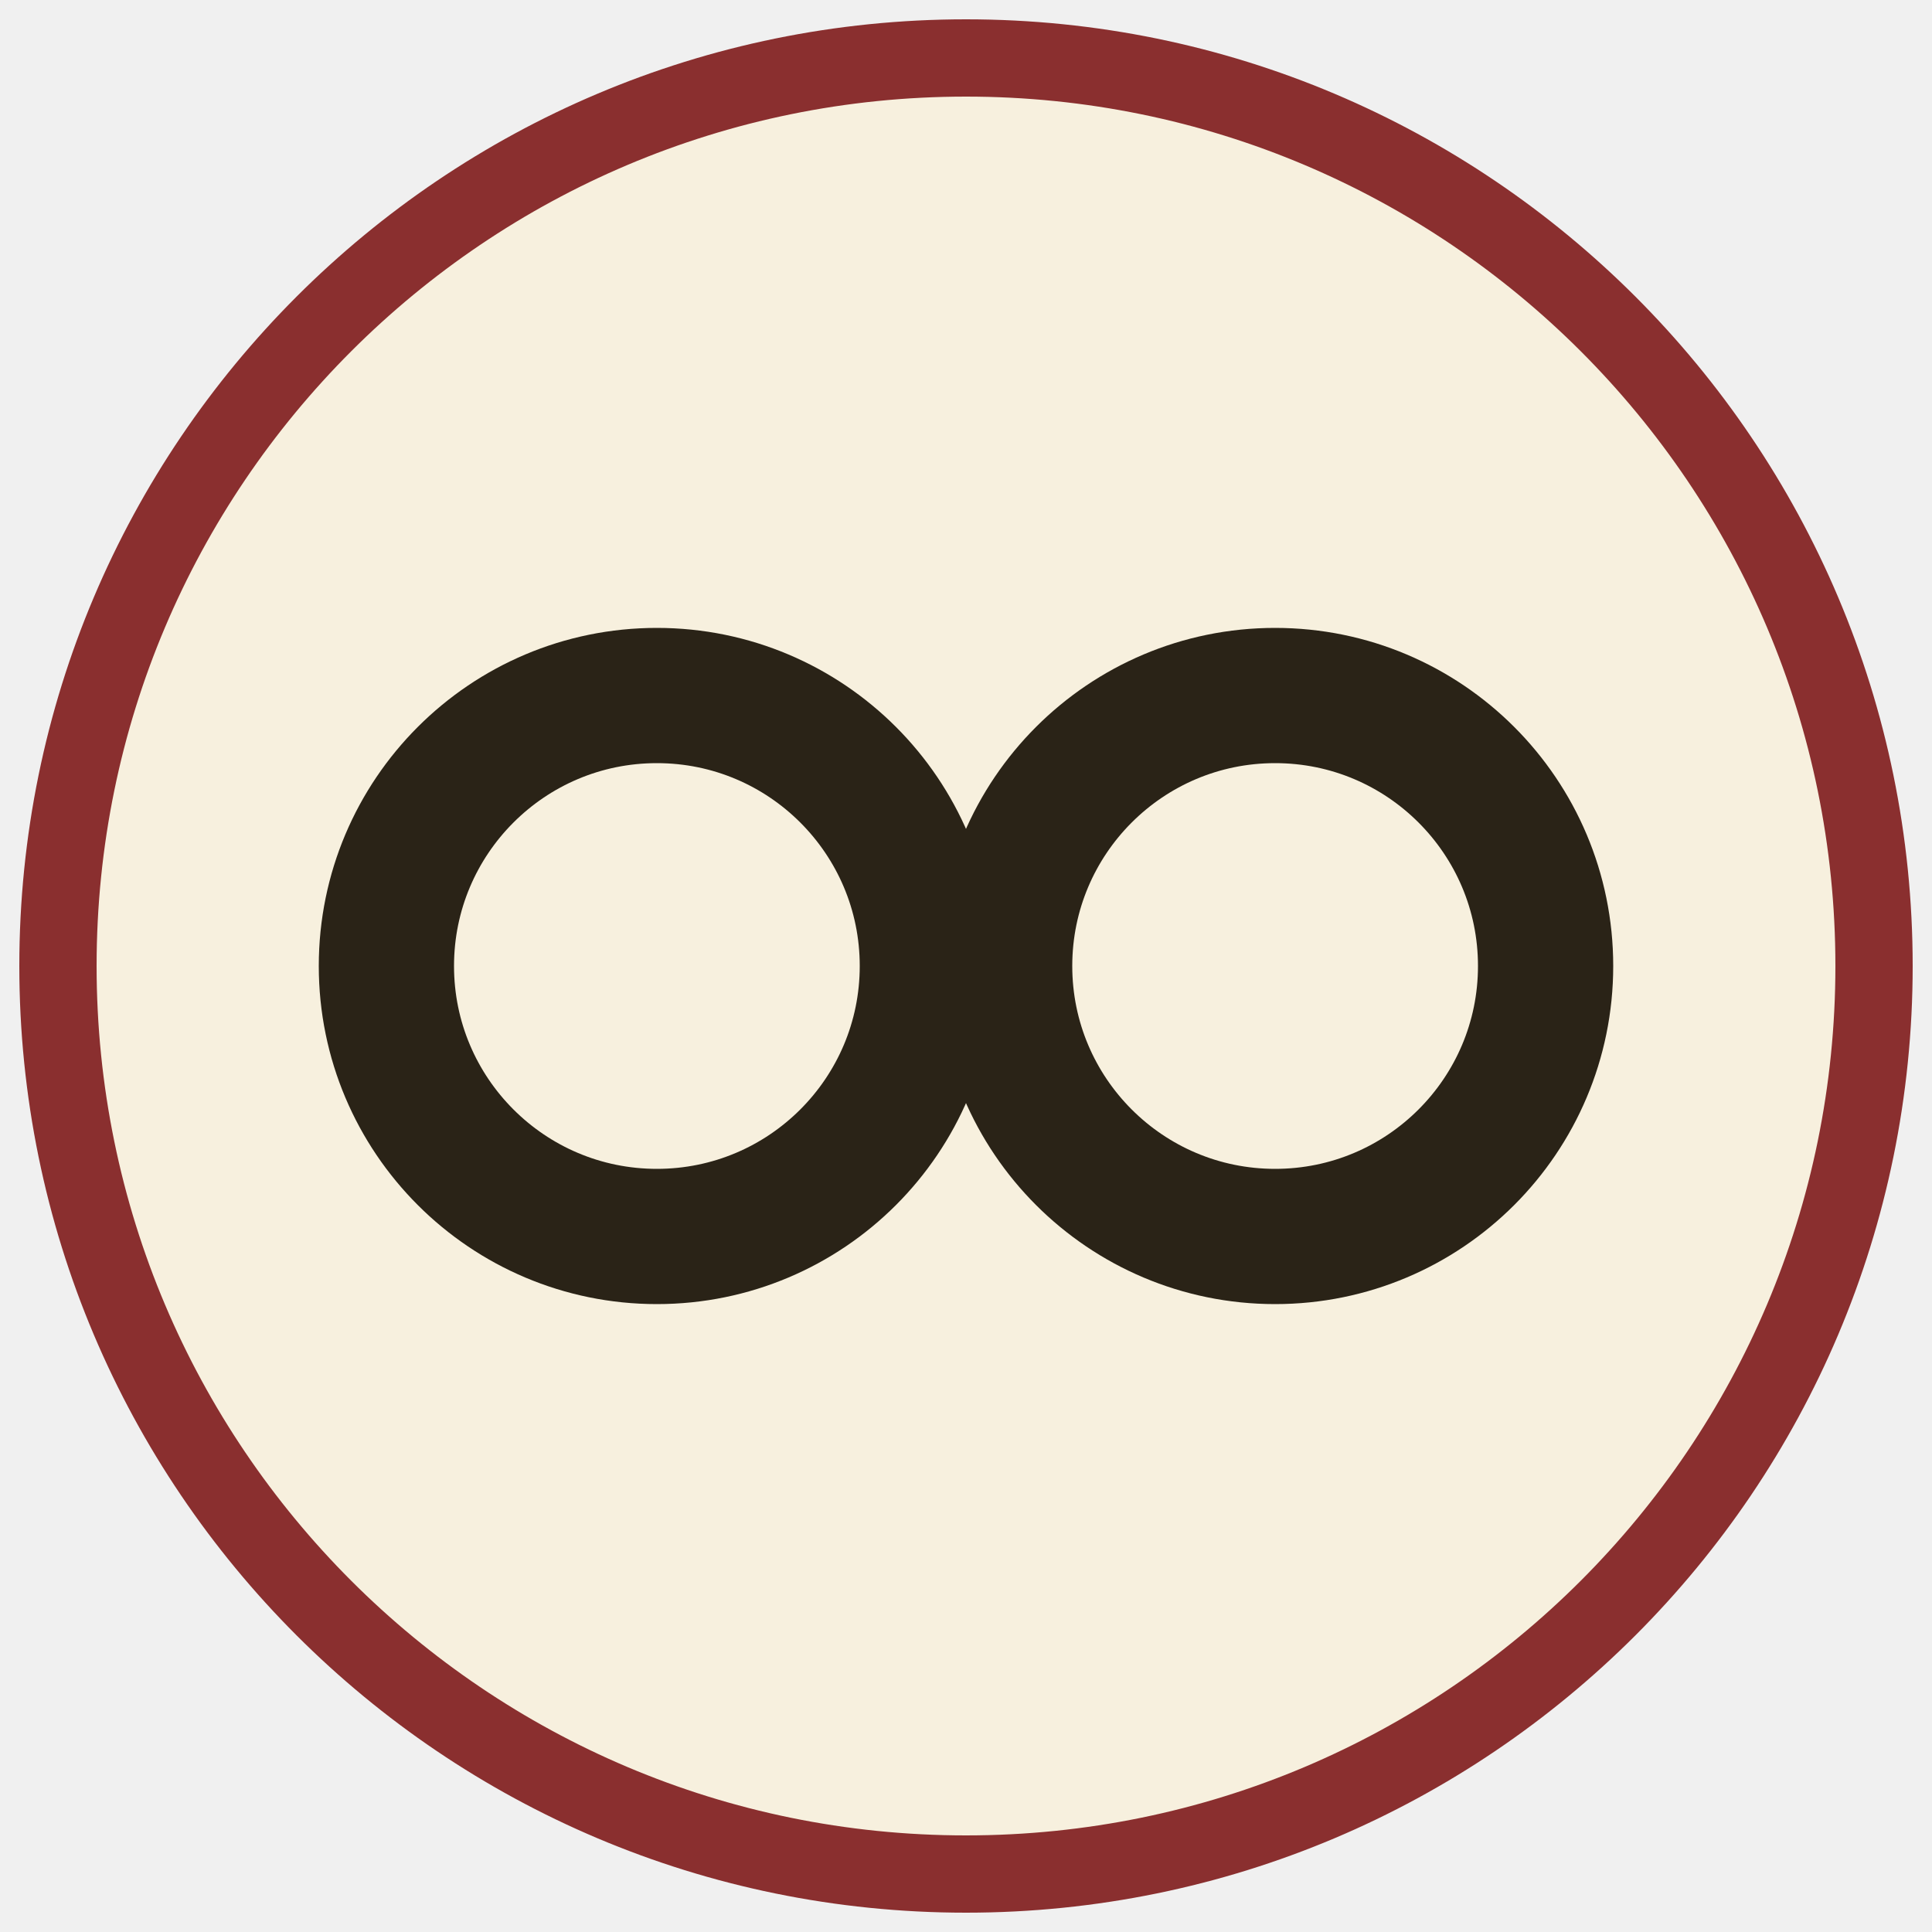
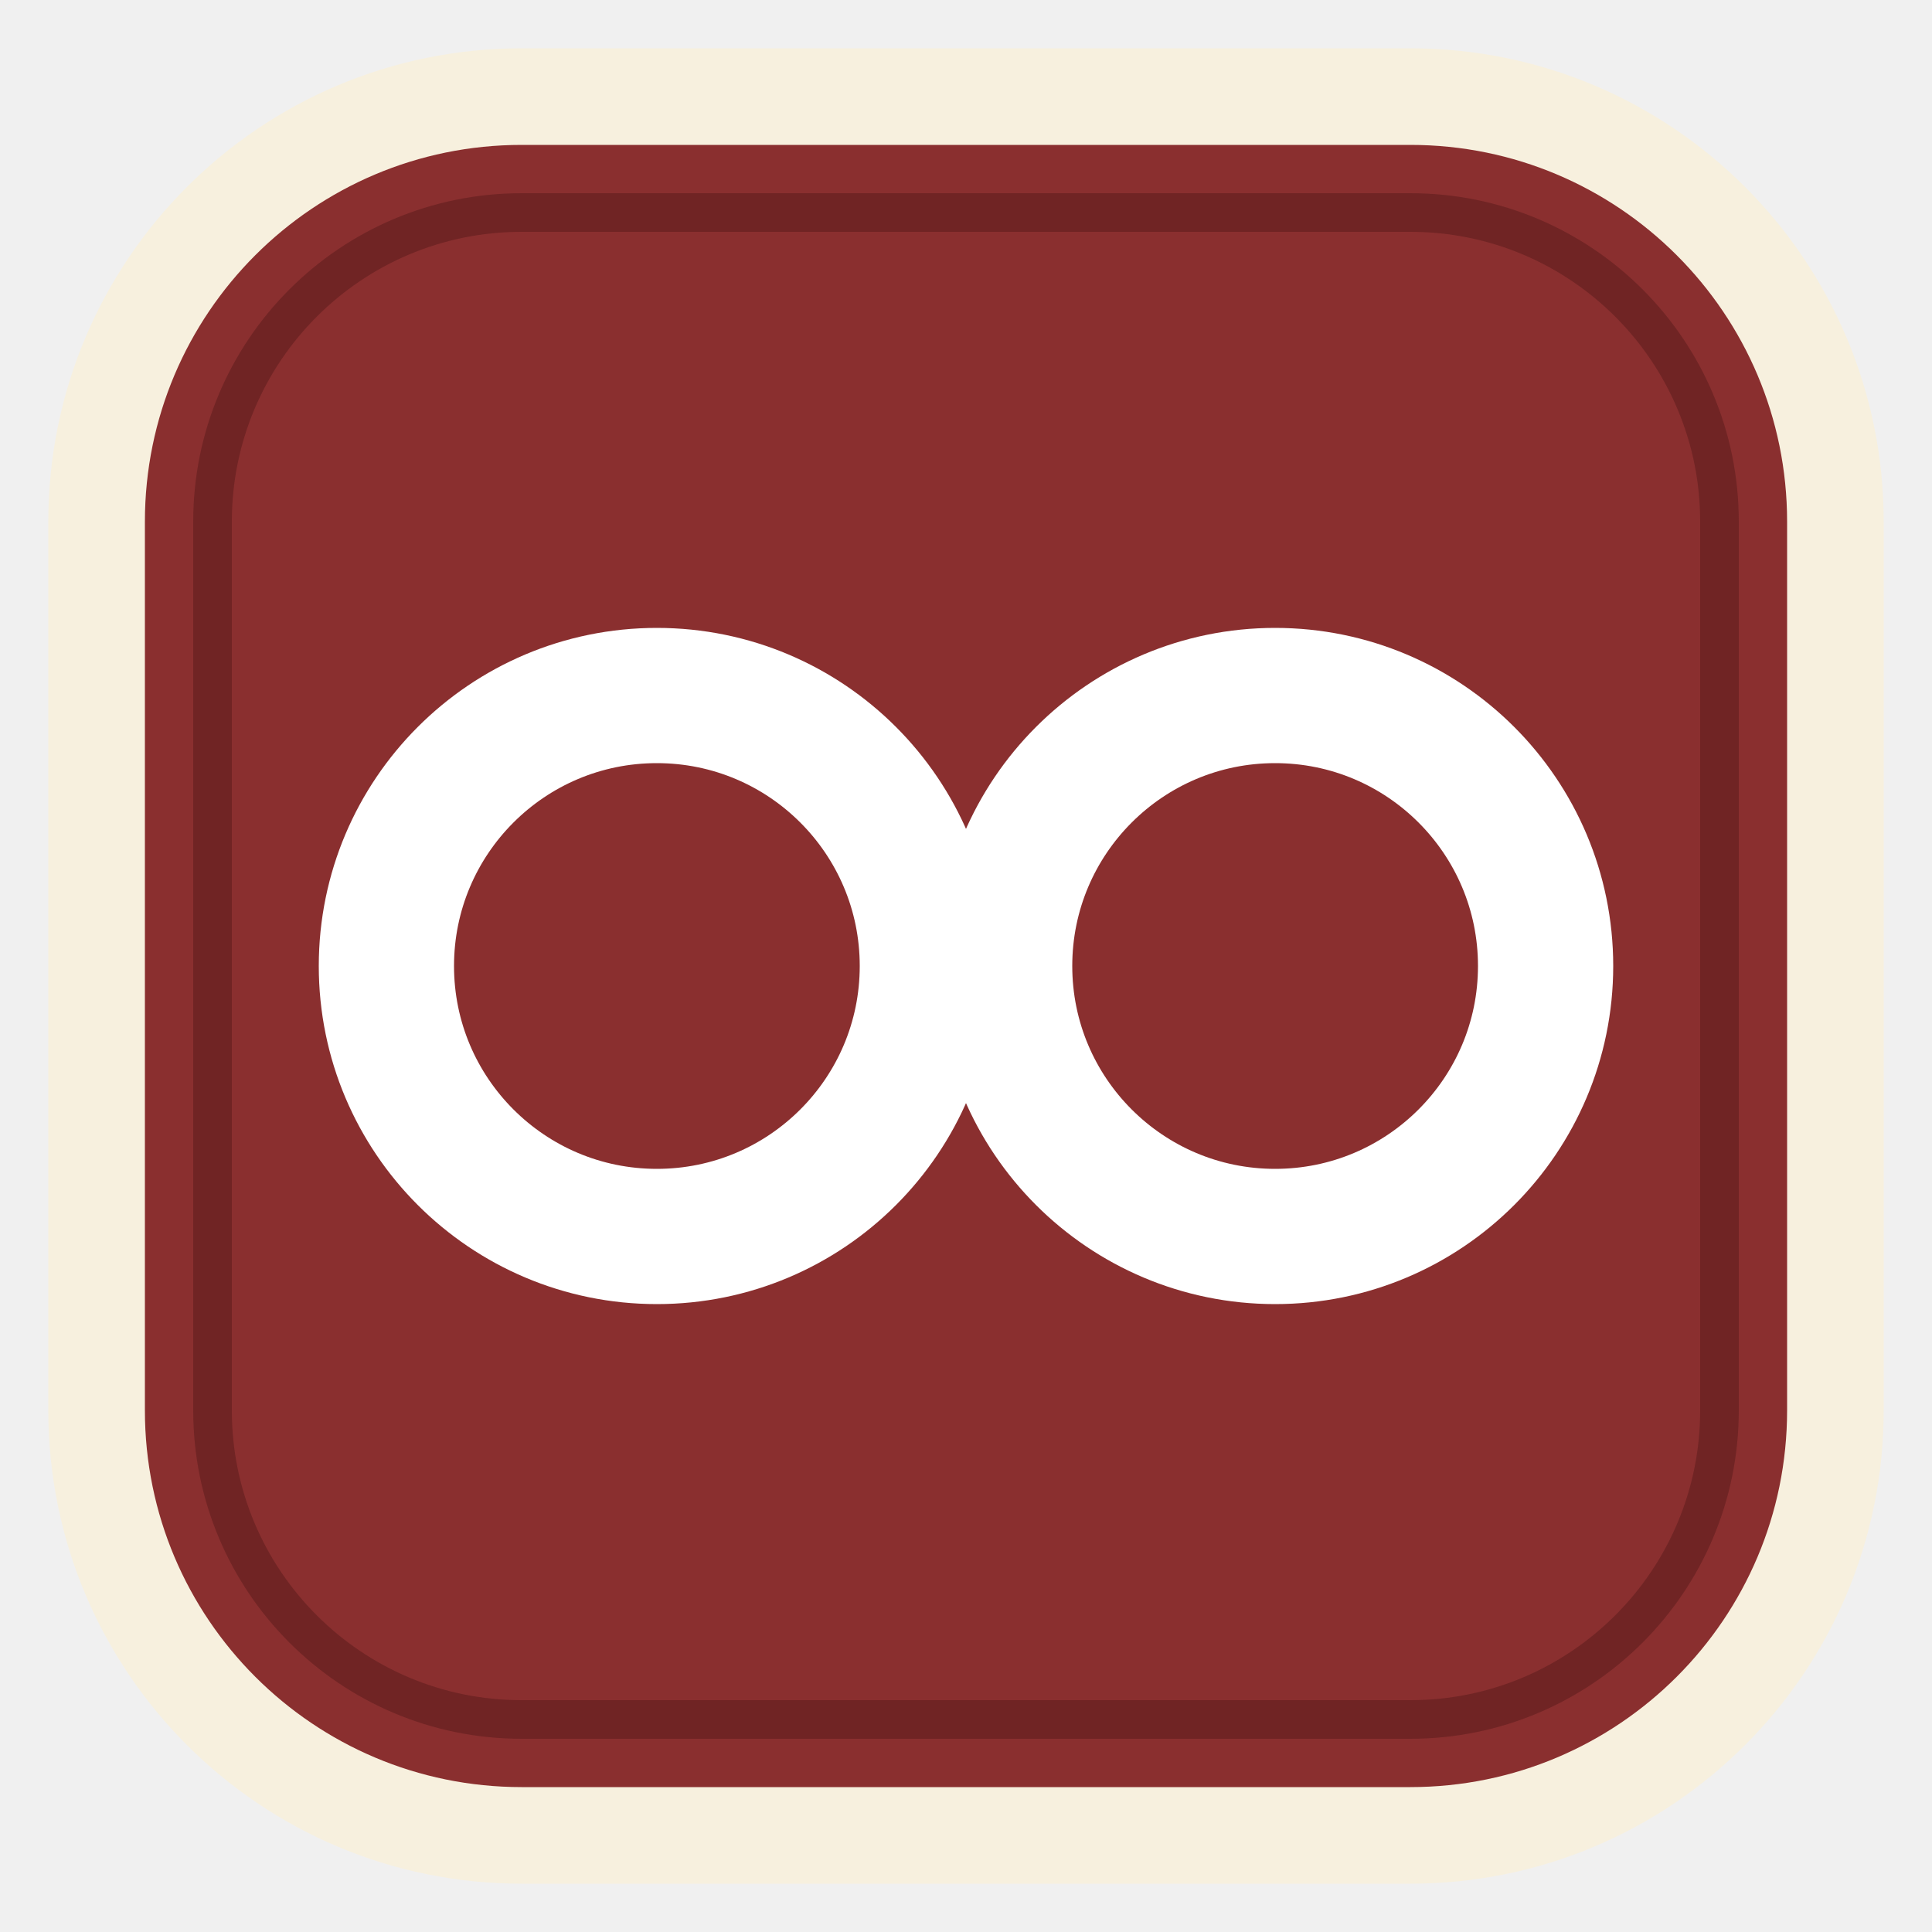
- <svg xmlns="http://www.w3.org/2000/svg" viewBox="0 0 100 100" width="128" height="128">
-   <circle cx="50" cy="50" r="47" fill="#f7f0de" stroke="#8a2f2f" stroke-width="4" />
-   <g color="#2a2317" fill="#2a2317" stroke="#2a2317">
+ <svg xmlns="http://www.w3.org/2000/svg" viewBox="0 0 100 100" width="256" height="256">
+   <rect x="5" y="5" width="90" height="90" rx="22" fill="#8a2f2f" stroke="#f7f0de" stroke-width="5" />
+   <rect x="11" y="11" width="78" height="78" rx="16" fill="none" stroke="#5f1d1d" stroke-width="2" opacity="0.6" />
+   <g color="#ffffff" fill="#ffffff" stroke="#ffffff" stroke-linecap="round" stroke-linejoin="round" stroke-width="7">
    <g fill="none" stroke-width="7">
      <circle cx="34" cy="50" r="14" />
      <circle cx="66" cy="50" r="14" />
    </g>
  </g>
</svg>
